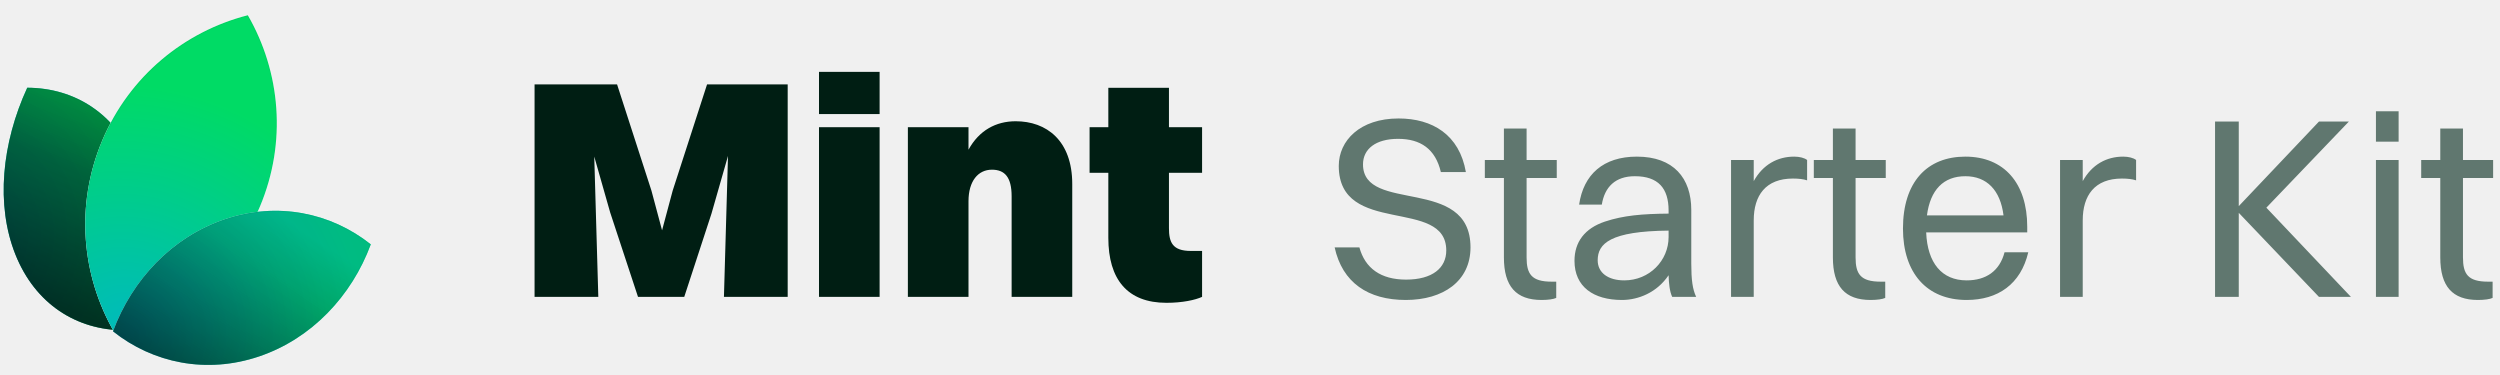
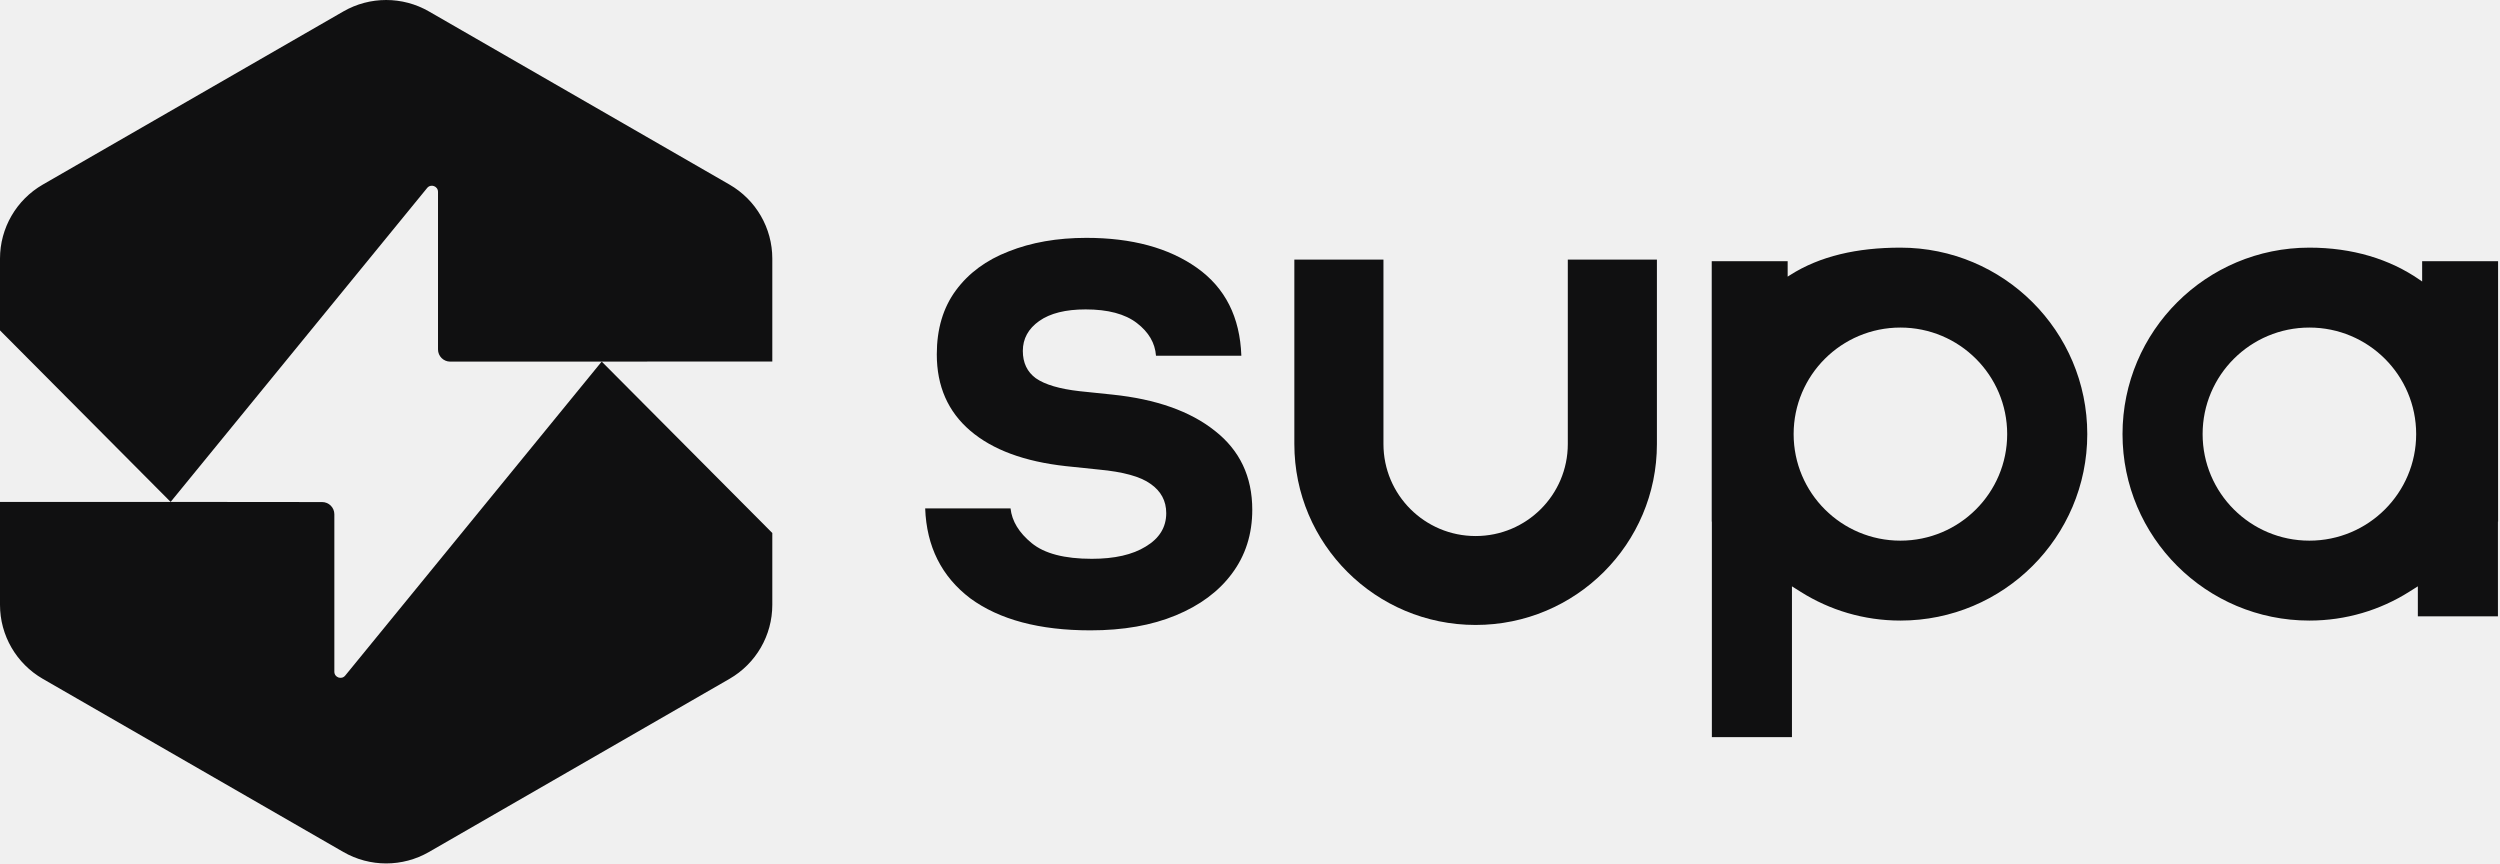
- <svg xmlns="http://www.w3.org/2000/svg" width="160" height="24" viewBox="0 0 160 24" fill="none">
-   <path d="M7.953 21.139C4.896 21.13 2.255 19.458 0.987 16.29C-0.28 13.121 0.109 9.163 1.744 5.615C4.801 5.624 7.442 7.296 8.71 10.465C9.977 13.633 9.588 17.591 7.953 21.139Z" fill="white" />
-   <path d="M7.953 21.139C4.896 21.13 2.255 19.458 0.987 16.29C-0.28 13.121 0.109 9.163 1.744 5.615C4.801 5.624 7.442 7.296 8.71 10.465C9.977 13.633 9.588 17.591 7.953 21.139Z" fill="url(#paint0_radial_115_86)" />
-   <path d="M7.953 21.139C4.896 21.13 2.255 19.458 0.987 16.29C-0.28 13.121 0.109 9.163 1.744 5.615C4.801 5.624 7.442 7.296 8.71 10.465C9.977 13.633 9.588 17.591 7.953 21.139Z" fill="black" fill-opacity="0.5" style="mix-blend-mode:hard-light" />
-   <path d="M7.953 21.139C4.896 21.13 2.255 19.458 0.987 16.29C-0.28 13.121 0.109 9.163 1.744 5.615C4.801 5.624 7.442 7.296 8.71 10.465C9.977 13.633 9.588 17.591 7.953 21.139Z" fill="url(#paint1_linear_115_86)" fill-opacity="0.5" style="mix-blend-mode:hard-light" />
-   <path d="M7.935 21.111C4.897 21.096 2.274 19.431 1.013 16.279C-0.248 13.124 0.136 9.182 1.762 5.643C4.8 5.659 7.423 7.324 8.684 10.476C9.945 13.63 9.561 17.572 7.935 21.111Z" stroke="url(#paint2_linear_115_86)" stroke-opacity="0.05" stroke-width="0.056" />
-   <path d="M7.31 21.257C11.354 20.221 14.884 17.375 16.628 13.236C18.373 9.097 17.945 4.587 15.86 0.976C11.816 2.012 8.287 4.858 6.542 8.998C4.797 13.137 5.225 17.646 7.31 21.257Z" fill="white" />
-   <path d="M7.31 21.257C11.354 20.221 14.884 17.375 16.628 13.236C18.373 9.097 17.945 4.587 15.86 0.976C11.816 2.012 8.287 4.858 6.542 8.998C4.797 13.137 5.225 17.646 7.31 21.257Z" fill="url(#paint3_radial_115_86)" />
-   <path d="M16.602 13.225C14.864 17.349 11.351 20.187 7.324 21.225C5.253 17.624 4.829 13.132 6.568 9.009C8.306 4.885 11.819 2.047 15.846 1.009C17.918 4.61 18.341 9.101 16.602 13.225Z" stroke="url(#paint4_linear_115_86)" stroke-opacity="0.05" stroke-width="0.056" />
-   <path d="M7.234 21.207C9.789 23.237 13.21 23.951 16.577 22.814C19.944 21.677 22.506 18.945 23.73 15.638C21.175 13.608 17.754 12.894 14.387 14.031C11.02 15.168 8.458 17.901 7.234 21.207Z" fill="white" />
-   <path d="M7.234 21.207C9.789 23.237 13.21 23.951 16.577 22.814C19.944 21.677 22.506 18.945 23.73 15.638C21.175 13.608 17.754 12.894 14.387 14.031C11.02 15.168 8.458 17.901 7.234 21.207Z" fill="url(#paint5_radial_115_86)" />
-   <path d="M7.234 21.207C9.789 23.237 13.21 23.951 16.577 22.814C19.944 21.677 22.506 18.945 23.73 15.638C21.175 13.608 17.754 12.894 14.387 14.031C11.02 15.168 8.458 17.901 7.234 21.207Z" fill="black" fill-opacity="0.2" style="mix-blend-mode:hard-light" />
-   <path d="M7.234 21.207C9.789 23.237 13.21 23.951 16.577 22.814C19.944 21.677 22.506 18.945 23.73 15.638C21.175 13.608 17.754 12.894 14.387 14.031C11.02 15.168 8.458 17.901 7.234 21.207Z" fill="url(#paint6_linear_115_86)" fill-opacity="0.5" style="mix-blend-mode:hard-light" />
-   <path d="M16.568 22.787C13.218 23.918 9.814 23.212 7.267 21.198C8.492 17.907 11.044 15.189 14.396 14.058C17.747 12.927 21.15 13.633 23.697 15.648C22.472 18.938 19.92 21.656 16.568 22.787Z" stroke="url(#paint7_linear_115_86)" stroke-opacity="0.05" stroke-width="0.056" />
-   <path d="M34.212 19V5.4H39.492L41.692 12.2L42.372 14.74L43.052 12.2L45.252 5.4H50.412V19H46.332L46.592 9.98L45.532 13.68L43.792 19H40.832L39.052 13.6L38.032 10.02L38.292 19H34.212ZM52.416 7.3V4.6H56.295V7.3H52.416ZM52.416 19V8.14H56.295V19H52.416ZM58.104 19V8.14H61.984V9.58C62.664 8.34 63.744 7.76 65.004 7.76C66.964 7.76 68.624 8.98 68.624 11.78V19H64.744V12.56C64.744 11.34 64.304 10.86 63.484 10.86C62.604 10.86 61.984 11.58 61.984 12.88V19H58.104ZM70.933 15.22V11.06H69.733V8.14H70.933V5.62H74.813V8.14H76.933V11.06H74.813V14.6C74.813 15.5 75.033 16.06 76.213 16.06H76.933V19C76.493 19.2 75.673 19.38 74.653 19.38C72.153 19.38 70.933 17.88 70.933 15.22Z" fill="#001E13" />
-   <path d="M87.232 10.519C87.232 13.687 94.112 11.229 94.112 15.832C94.112 17.994 92.364 19.198 89.971 19.198C87.562 19.198 85.912 18.093 85.417 15.832H87.001C87.364 17.169 88.371 17.895 89.987 17.895C91.671 17.895 92.561 17.152 92.561 16.03C92.561 12.598 85.681 15.155 85.681 10.618C85.681 9.001 87.034 7.582 89.509 7.582C91.671 7.582 93.403 8.621 93.816 11.014H92.215C91.868 9.529 90.912 8.886 89.476 8.886C88.057 8.886 87.232 9.529 87.232 10.519ZM96.25 16.476V11.393H95.029V10.239H96.25V8.226H97.702V10.239H99.632V11.393H97.702V16.476C97.702 17.532 98.015 18.026 99.302 18.026H99.599V19.066C99.434 19.148 99.071 19.198 98.659 19.198C97.025 19.198 96.25 18.323 96.25 16.476ZM102.516 13.093H101.064C101.345 11.162 102.615 10.024 104.76 10.024C107.103 10.024 108.242 11.393 108.242 13.44V16.888C108.242 17.895 108.324 18.521 108.555 19H107.021C106.856 18.654 106.806 18.142 106.79 17.614C106.047 18.72 104.859 19.198 103.803 19.198C101.988 19.198 100.767 18.357 100.767 16.69C100.767 15.486 101.427 14.611 102.714 14.182C103.902 13.786 105.107 13.687 106.79 13.671V13.473C106.79 12.053 106.13 11.278 104.628 11.278C103.374 11.278 102.698 11.971 102.516 13.093ZM102.252 16.657C102.252 17.465 102.929 17.944 103.952 17.944C105.569 17.944 106.79 16.674 106.79 15.172V14.759C103.061 14.793 102.252 15.585 102.252 16.657ZM110.787 19V10.239H112.239V11.591C112.833 10.519 113.774 10.024 114.83 10.024C115.176 10.024 115.49 10.107 115.655 10.239V11.542C115.407 11.46 115.094 11.427 114.747 11.427C112.998 11.427 112.239 12.515 112.239 14.1V19H110.787ZM117.305 16.476V11.393H116.084V10.239H117.305V8.226H118.757V10.239H120.688V11.393H118.757V16.476C118.757 17.532 119.071 18.026 120.358 18.026H120.655V19.066C120.49 19.148 120.127 19.198 119.714 19.198C118.081 19.198 117.305 18.323 117.305 16.476ZM129.809 16.145C129.33 18.192 127.862 19.198 125.865 19.198C123.324 19.198 121.79 17.482 121.79 14.627C121.79 11.658 123.324 10.024 125.783 10.024C128.258 10.024 129.743 11.723 129.743 14.512V14.875H123.275C123.357 16.838 124.281 17.944 125.865 17.944C127.103 17.944 127.977 17.35 128.291 16.145H129.809ZM125.783 11.278C124.38 11.278 123.539 12.152 123.324 13.786H128.225C128.027 12.169 127.152 11.278 125.783 11.278ZM131.843 19V10.239H133.295V11.591C133.889 10.519 134.829 10.024 135.885 10.024C136.232 10.024 136.545 10.107 136.71 10.239V11.542C136.463 11.46 136.149 11.427 135.803 11.427C134.054 11.427 133.295 12.515 133.295 14.1V19H131.843ZM141.763 19V7.78H143.281V13.192L148.413 7.78H150.327L145.047 13.291L150.459 19H148.413L143.281 13.621V19H141.763ZM152.06 9.067V7.12H153.512V9.067H152.06ZM152.06 19V10.239H153.512V19H152.06ZM156.178 16.476V11.393H154.957V10.239H156.178V8.226H157.63V10.239H159.56V11.393H157.63V16.476C157.63 17.532 157.943 18.026 159.23 18.026H159.527V19.066C159.362 19.148 158.999 19.198 158.587 19.198C156.953 19.198 156.178 18.323 156.178 16.476Z" fill="#002719" fill-opacity="0.6" />
-   <defs>
-     <radialGradient id="paint0_radial_115_86" cx="0" cy="0" r="1" gradientUnits="userSpaceOnUse" gradientTransform="translate(-3.00503 15.023) rotate(-10.029) scale(17.9572 17.784)">
-       <stop stop-color="#00B0BB" />
-       <stop offset="1" stop-color="#00DB65" />
-     </radialGradient>
-     <linearGradient id="paint1_linear_115_86" x1="7.39" y1="4.813" x2="1.63" y2="18.689" gradientUnits="userSpaceOnUse">
-       <stop stop-color="#18E299" />
-       <stop offset="1" />
-     </linearGradient>
-     <linearGradient id="paint2_linear_115_86" x1="7.948" y1="8.016" x2="1.761" y2="18.746" gradientUnits="userSpaceOnUse">
-       <stop />
-       <stop offset="1" stop-opacity="0" />
-     </linearGradient>
-     <radialGradient id="paint3_radial_115_86" cx="0" cy="0" r="1" gradientUnits="userSpaceOnUse" gradientTransform="translate(8.11404 20.8822) rotate(-75.7542) scale(21.6246 23.7772)">
-       <stop stop-color="#00BBBB" />
-       <stop offset="0.713" stop-color="#00DB65" />
-     </radialGradient>
-     <linearGradient id="paint4_linear_115_86" x1="7.602" y1="5.871" x2="15.556" y2="16.372" gradientUnits="userSpaceOnUse">
-       <stop />
-       <stop offset="1" stop-opacity="0" />
-     </linearGradient>
-     <radialGradient id="paint5_radial_115_86" cx="0" cy="0" r="1" gradientUnits="userSpaceOnUse" gradientTransform="translate(7.84537 21.5181) rotate(-20.3525) scale(18.5603 17.32)">
-       <stop stop-color="#00B0BB" />
-       <stop offset="1" stop-color="#00DB65" />
-     </radialGradient>
-     <linearGradient id="paint6_linear_115_86" x1="16.808" y1="13.007" x2="10.041" y2="22.994" gradientUnits="userSpaceOnUse">
-       <stop stop-color="#00B1BC" />
-       <stop offset="1" />
-     </linearGradient>
-     <linearGradient id="paint7_linear_115_86" x1="16.808" y1="13.007" x2="14.169" y2="23.841" gradientUnits="userSpaceOnUse">
-       <stop />
-       <stop offset="1" stop-opacity="0" />
-     </linearGradient>
-   </defs>
+ <svg xmlns="http://www.w3.org/2000/svg" width="388" height="134" viewBox="0 0 388 134" fill="none">
+   <path d="M53.285 1.777C57.398 -0.592 62.465 -0.592 66.578 1.777L113.216 28.646C117.329 31.016 119.862 35.394 119.862 40.133V56.11L93.385 56.117L69.877 56.125C68.829 56.125 67.978 55.277 67.978 54.23V29.773C67.978 28.882 66.857 28.483 66.293 29.174L26.481 77.897L0 51.277V40.133C0 35.394 2.534 31.016 6.646 28.646L53.285 1.777Z" fill="#101011" />
+   <path d="M26.481 77.897L49.993 77.919C51.042 77.92 51.891 78.768 51.891 79.814V104.252C51.891 105.144 53.012 105.542 53.576 104.851L93.385 56.117L119.862 82.723V93.871C119.862 98.61 117.329 102.989 113.216 105.358L66.578 132.227C62.465 134.597 57.398 134.597 53.285 132.227L6.646 105.358C2.534 102.989 0 98.61 0 93.871V77.897L26.481 77.897Z" fill="#101011" />
+   <path d="M150.583 92.86C155.105 96.174 161.322 97.831 169.236 97.831C174.323 97.831 178.739 97.055 182.483 95.504C186.228 93.953 189.125 91.803 191.174 89.053C193.294 86.233 194.353 82.919 194.353 79.112C194.353 73.966 192.41 69.876 188.524 66.845C184.709 63.813 179.41 61.945 172.627 61.24L167.54 60.711C164.431 60.358 162.17 59.689 160.757 58.702C159.415 57.715 158.743 56.304 158.743 54.471C158.743 52.568 159.591 51.017 161.287 49.818C162.983 48.62 165.385 48.02 168.494 48.02C171.956 48.02 174.605 48.725 176.442 50.135C178.279 51.545 179.269 53.237 179.41 55.212H192.658C192.446 49.219 190.15 44.671 185.769 41.569C181.388 38.467 175.665 36.916 168.6 36.916C164.078 36.916 160.051 37.621 156.518 39.031C153.056 40.371 150.335 42.38 148.357 45.059C146.379 47.738 145.39 51.052 145.39 55C145.39 59.935 147.121 63.883 150.583 66.845C154.045 69.806 158.991 71.639 165.42 72.344L170.507 72.873C174.323 73.225 177.008 73.966 178.562 75.094C180.187 76.222 181 77.737 181 79.641C181 81.827 179.94 83.554 177.82 84.823C175.771 86.092 172.98 86.727 169.448 86.727C165.208 86.727 162.099 85.916 160.121 84.294C158.143 82.673 157.048 80.875 156.836 78.901H143.588C143.8 84.823 146.131 89.476 150.583 92.86Z" fill="#101011" />
+   <path d="M200.882 68.918V40.286H214.712V68.918C214.712 76.802 221.117 83.193 229.017 83.193C236.918 83.193 243.323 76.802 243.323 68.918V40.286H257.153V68.918C257.153 84.424 244.556 96.993 229.017 96.993C213.479 96.993 200.882 84.424 200.882 68.918Z" fill="#101011" />
+   <path fill-rule="evenodd" clip-rule="evenodd" d="M294.943 38.434C288.248 38.434 282.451 39.737 277.825 42.691L277.444 42.934V40.533H265.66V80.952H265.681V114.398H278.111V90.998L279.482 91.862C283.956 94.681 289.258 96.313 294.943 96.313C310.961 96.313 323.945 83.356 323.945 67.374C323.945 51.39 310.961 38.434 294.943 38.434ZM278.372 67.374C278.372 58.241 285.791 50.837 294.943 50.837C304.096 50.837 311.515 58.241 311.515 67.374C311.515 76.506 304.096 83.909 294.943 83.909C285.791 83.909 278.372 76.506 278.372 67.374Z" fill="#101011" />
+   <path fill-rule="evenodd" clip-rule="evenodd" d="M387.701 40.533V80.952H387.68V95.653H375.25V90.998L373.879 91.862C369.404 94.681 364.103 96.313 358.417 96.313C342.4 96.313 329.415 83.356 329.415 67.374C329.415 51.39 342.4 38.434 358.417 38.434C365.097 38.434 370.896 40.211 375.528 43.421L375.917 43.69V40.533H387.701ZM358.417 50.837C349.265 50.837 341.846 58.241 341.846 67.374C341.846 76.506 349.265 83.909 358.417 83.909C367.569 83.909 374.989 76.506 374.989 67.374C374.989 58.241 367.569 50.837 358.417 50.837Z" fill="#101011" />
</svg>
